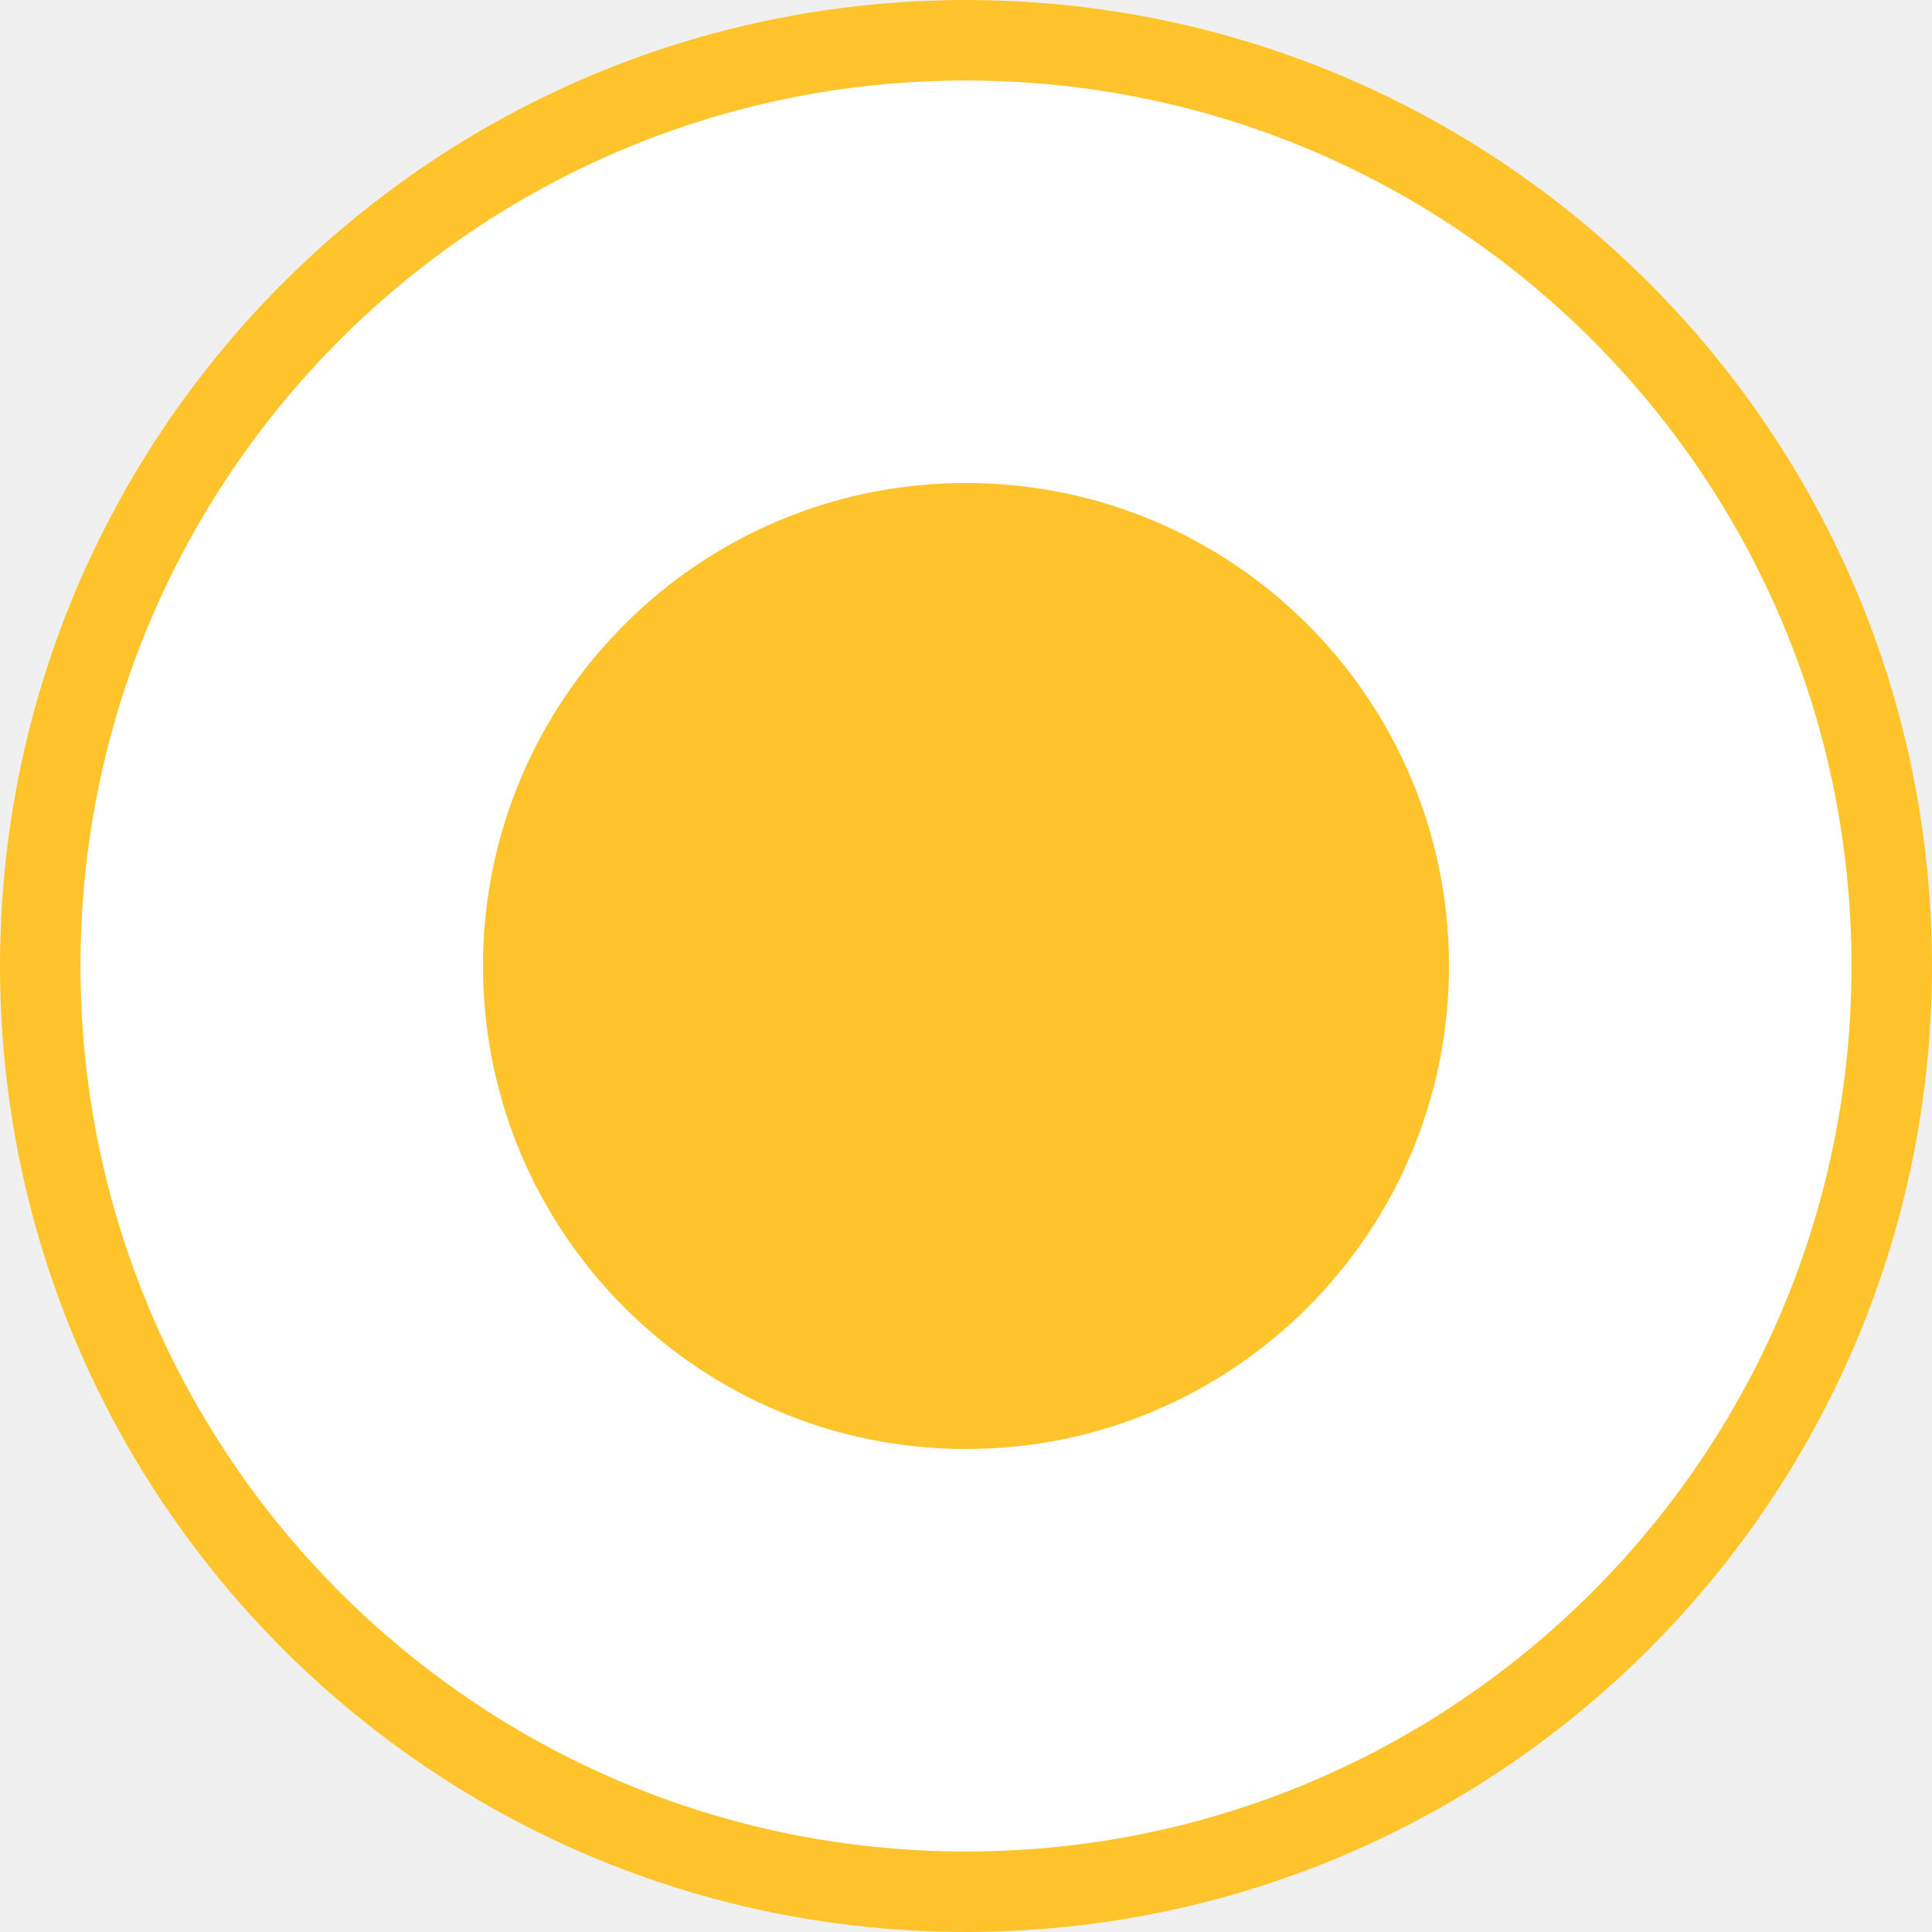
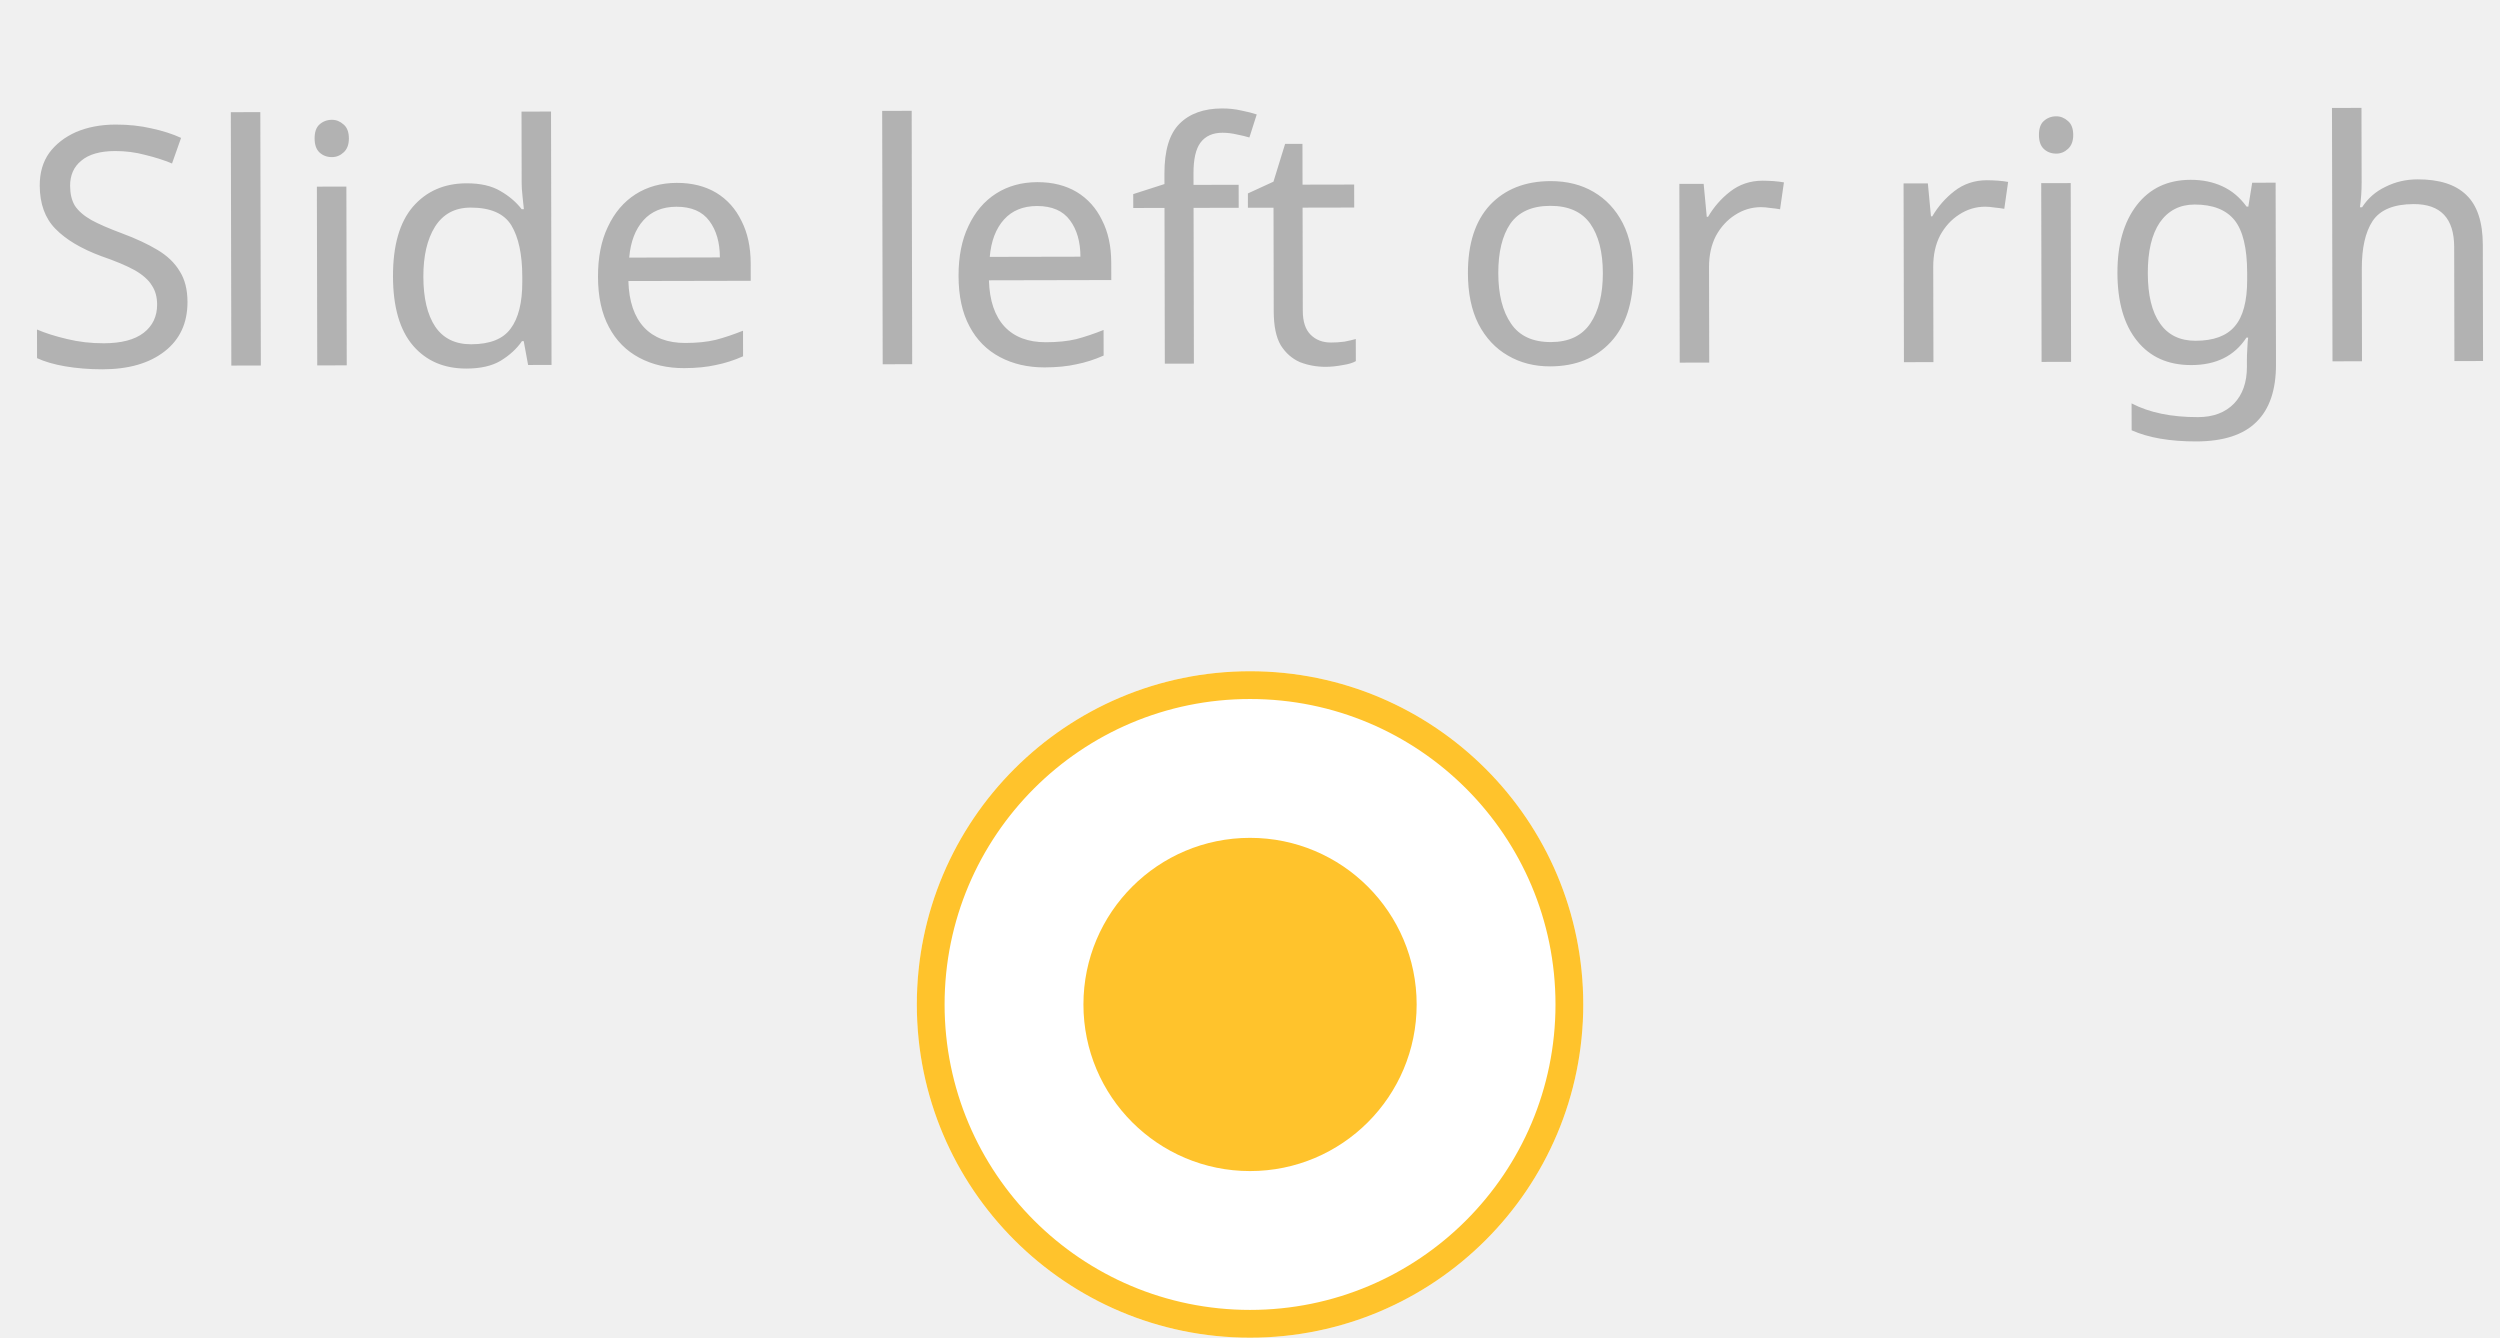
- <svg xmlns="http://www.w3.org/2000/svg" width="24" height="24" viewBox="0 0 24 24">
-   <g id="Group_11574" data-name="Group 11574" transform="translate(-929 -309)">
+ <svg xmlns="http://www.w3.org/2000/svg" width="90.031" height="48.173" viewBox="0 0 90.031 48.173">
+   <g id="Group_11574" data-name="Group 11574" transform="translate(-895.983 -284.827)">
    <g id="Ellipse_149" data-name="Ellipse 149" transform="translate(929 309)" fill="#fff" stroke="#ffc32c" stroke-width="1">
      <circle cx="12" cy="12" r="12" stroke="none" />
      <circle cx="12" cy="12" r="11.5" fill="none" />
    </g>
    <circle id="Ellipse_150" data-name="Ellipse 150" cx="6" cy="6" r="6" transform="translate(935 315)" fill="#ffc32c" />
  </g>
+   <text id="Slide_left_or_right" data-name="Slide left or right" transform="translate(45.026 13.091) rotate(-0.116)" fill="#b2b2b2" font-size="12" font-family="SegoeUI, Segoe UI">
+     <tspan x="-44.3" y="0">
+ 			Slide left or right
+ 		</tspan>
+   </text>
</svg>
